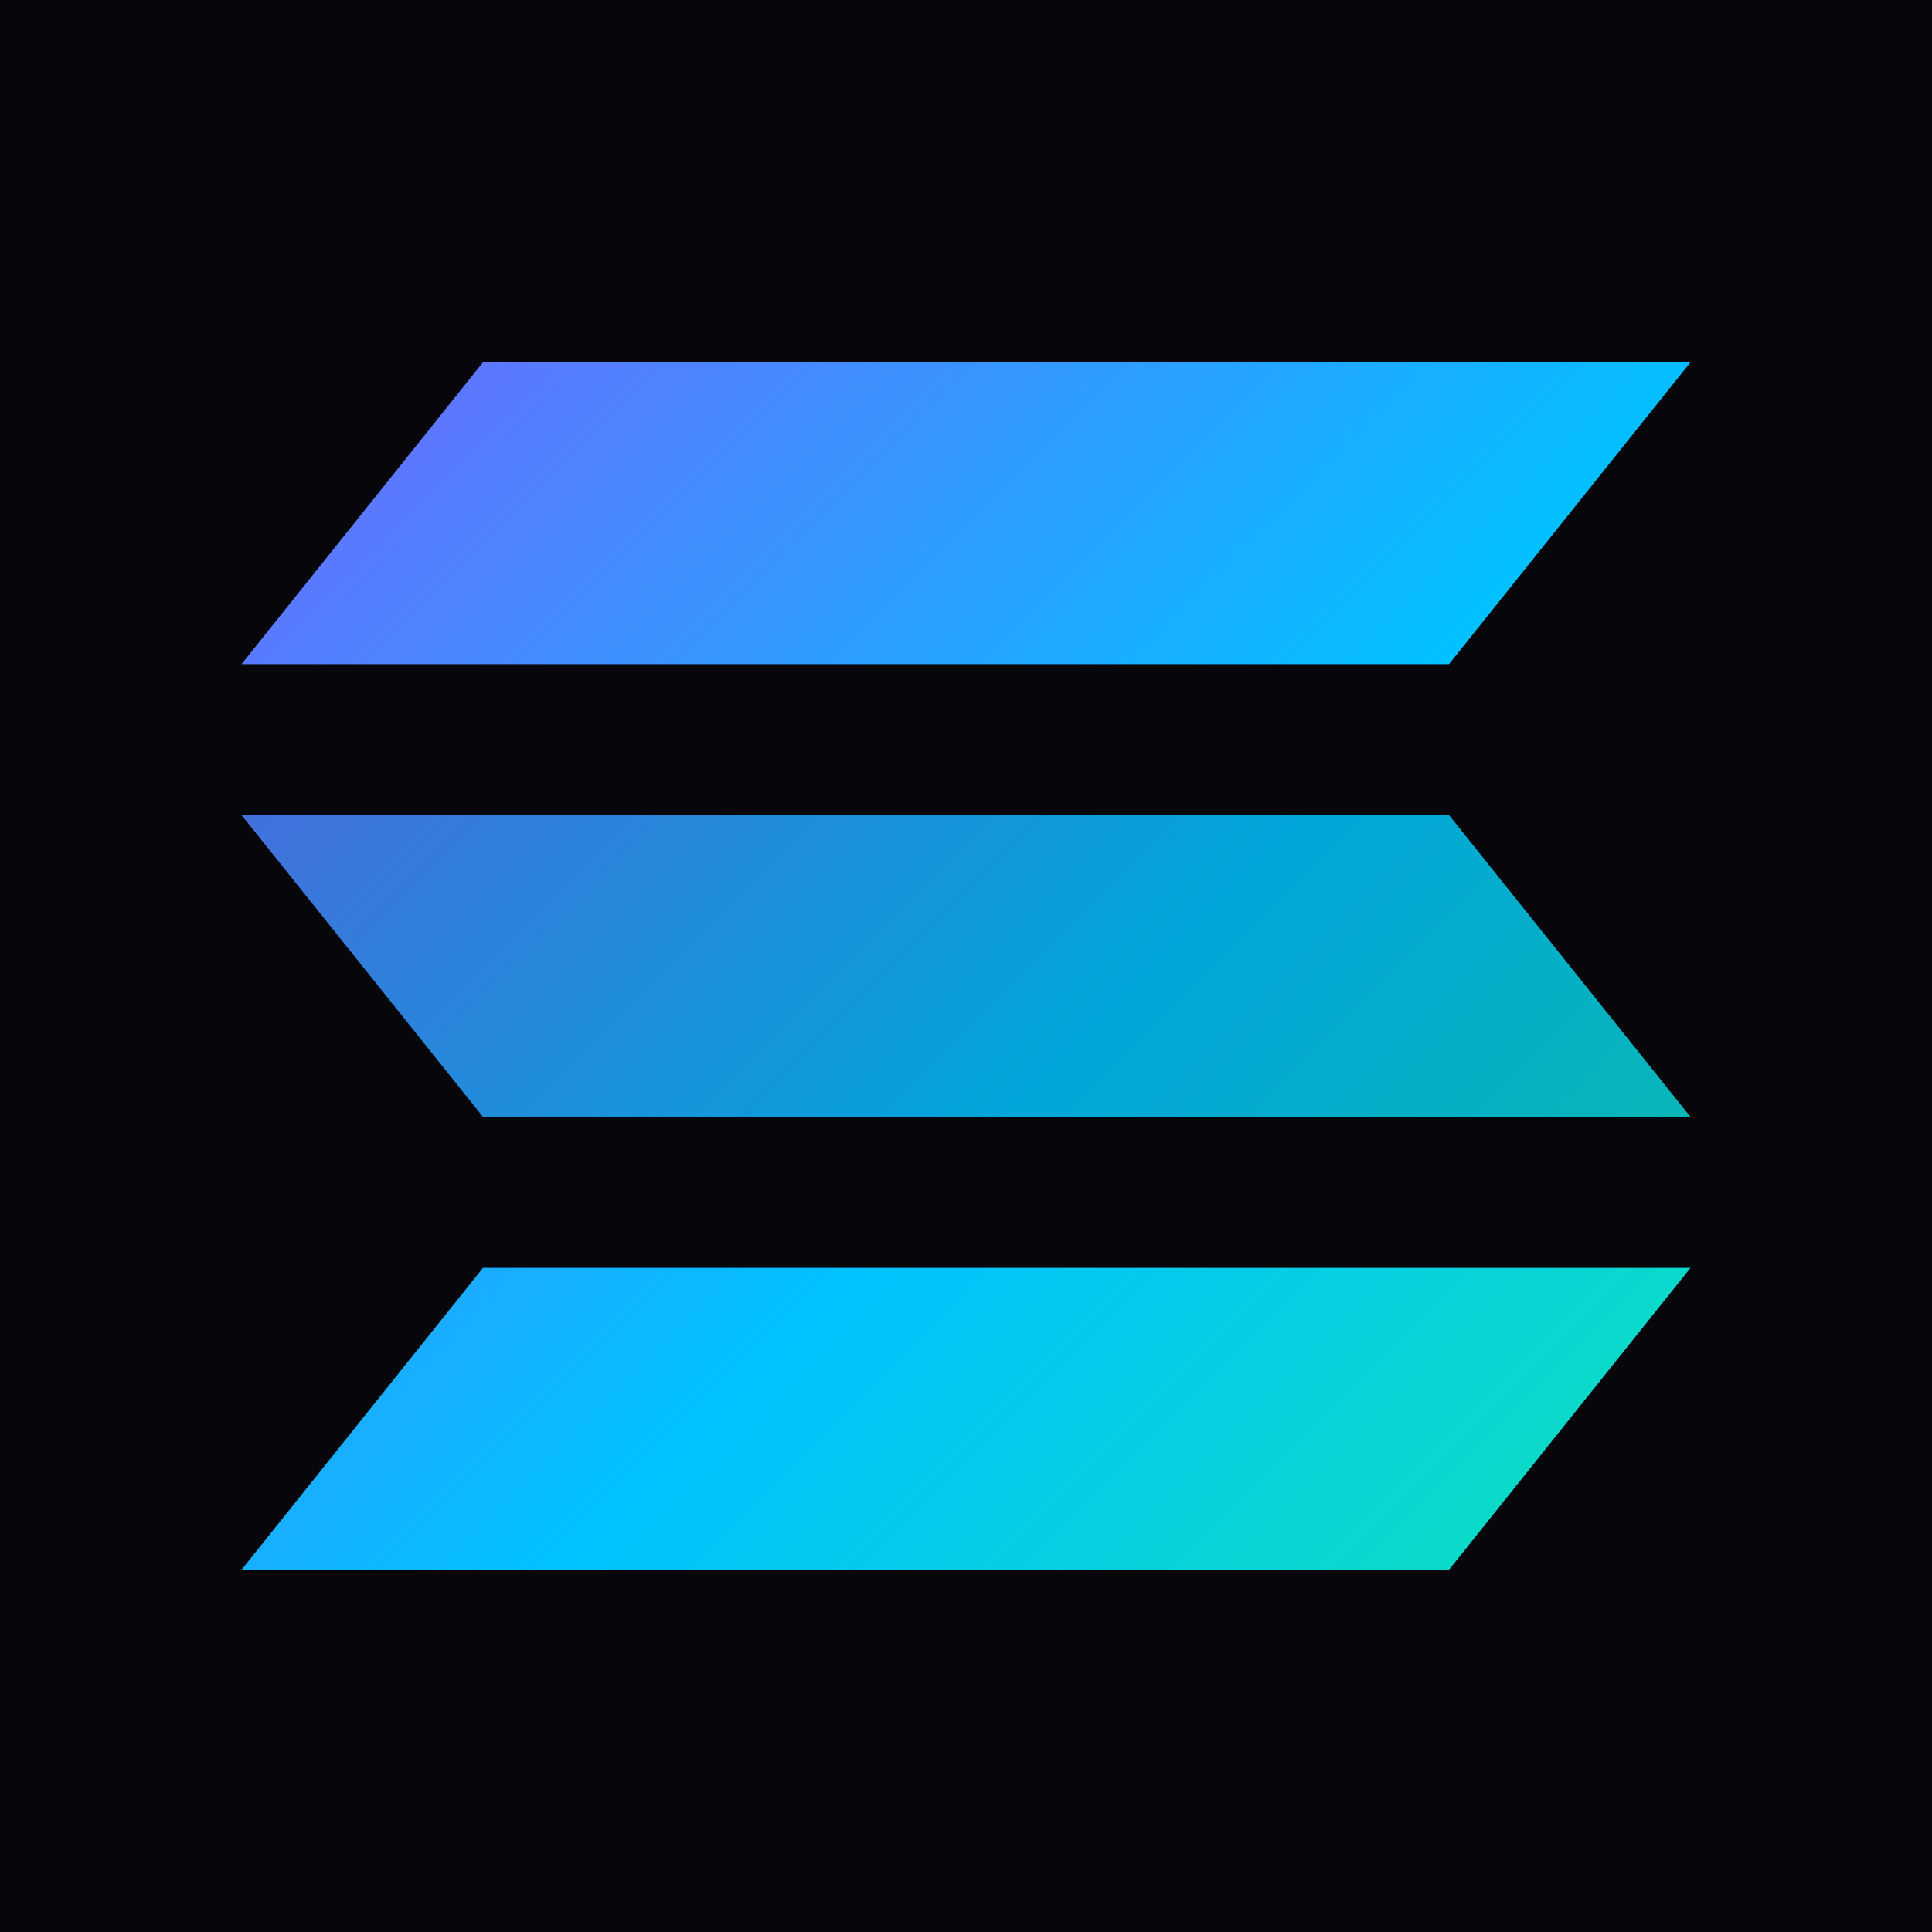
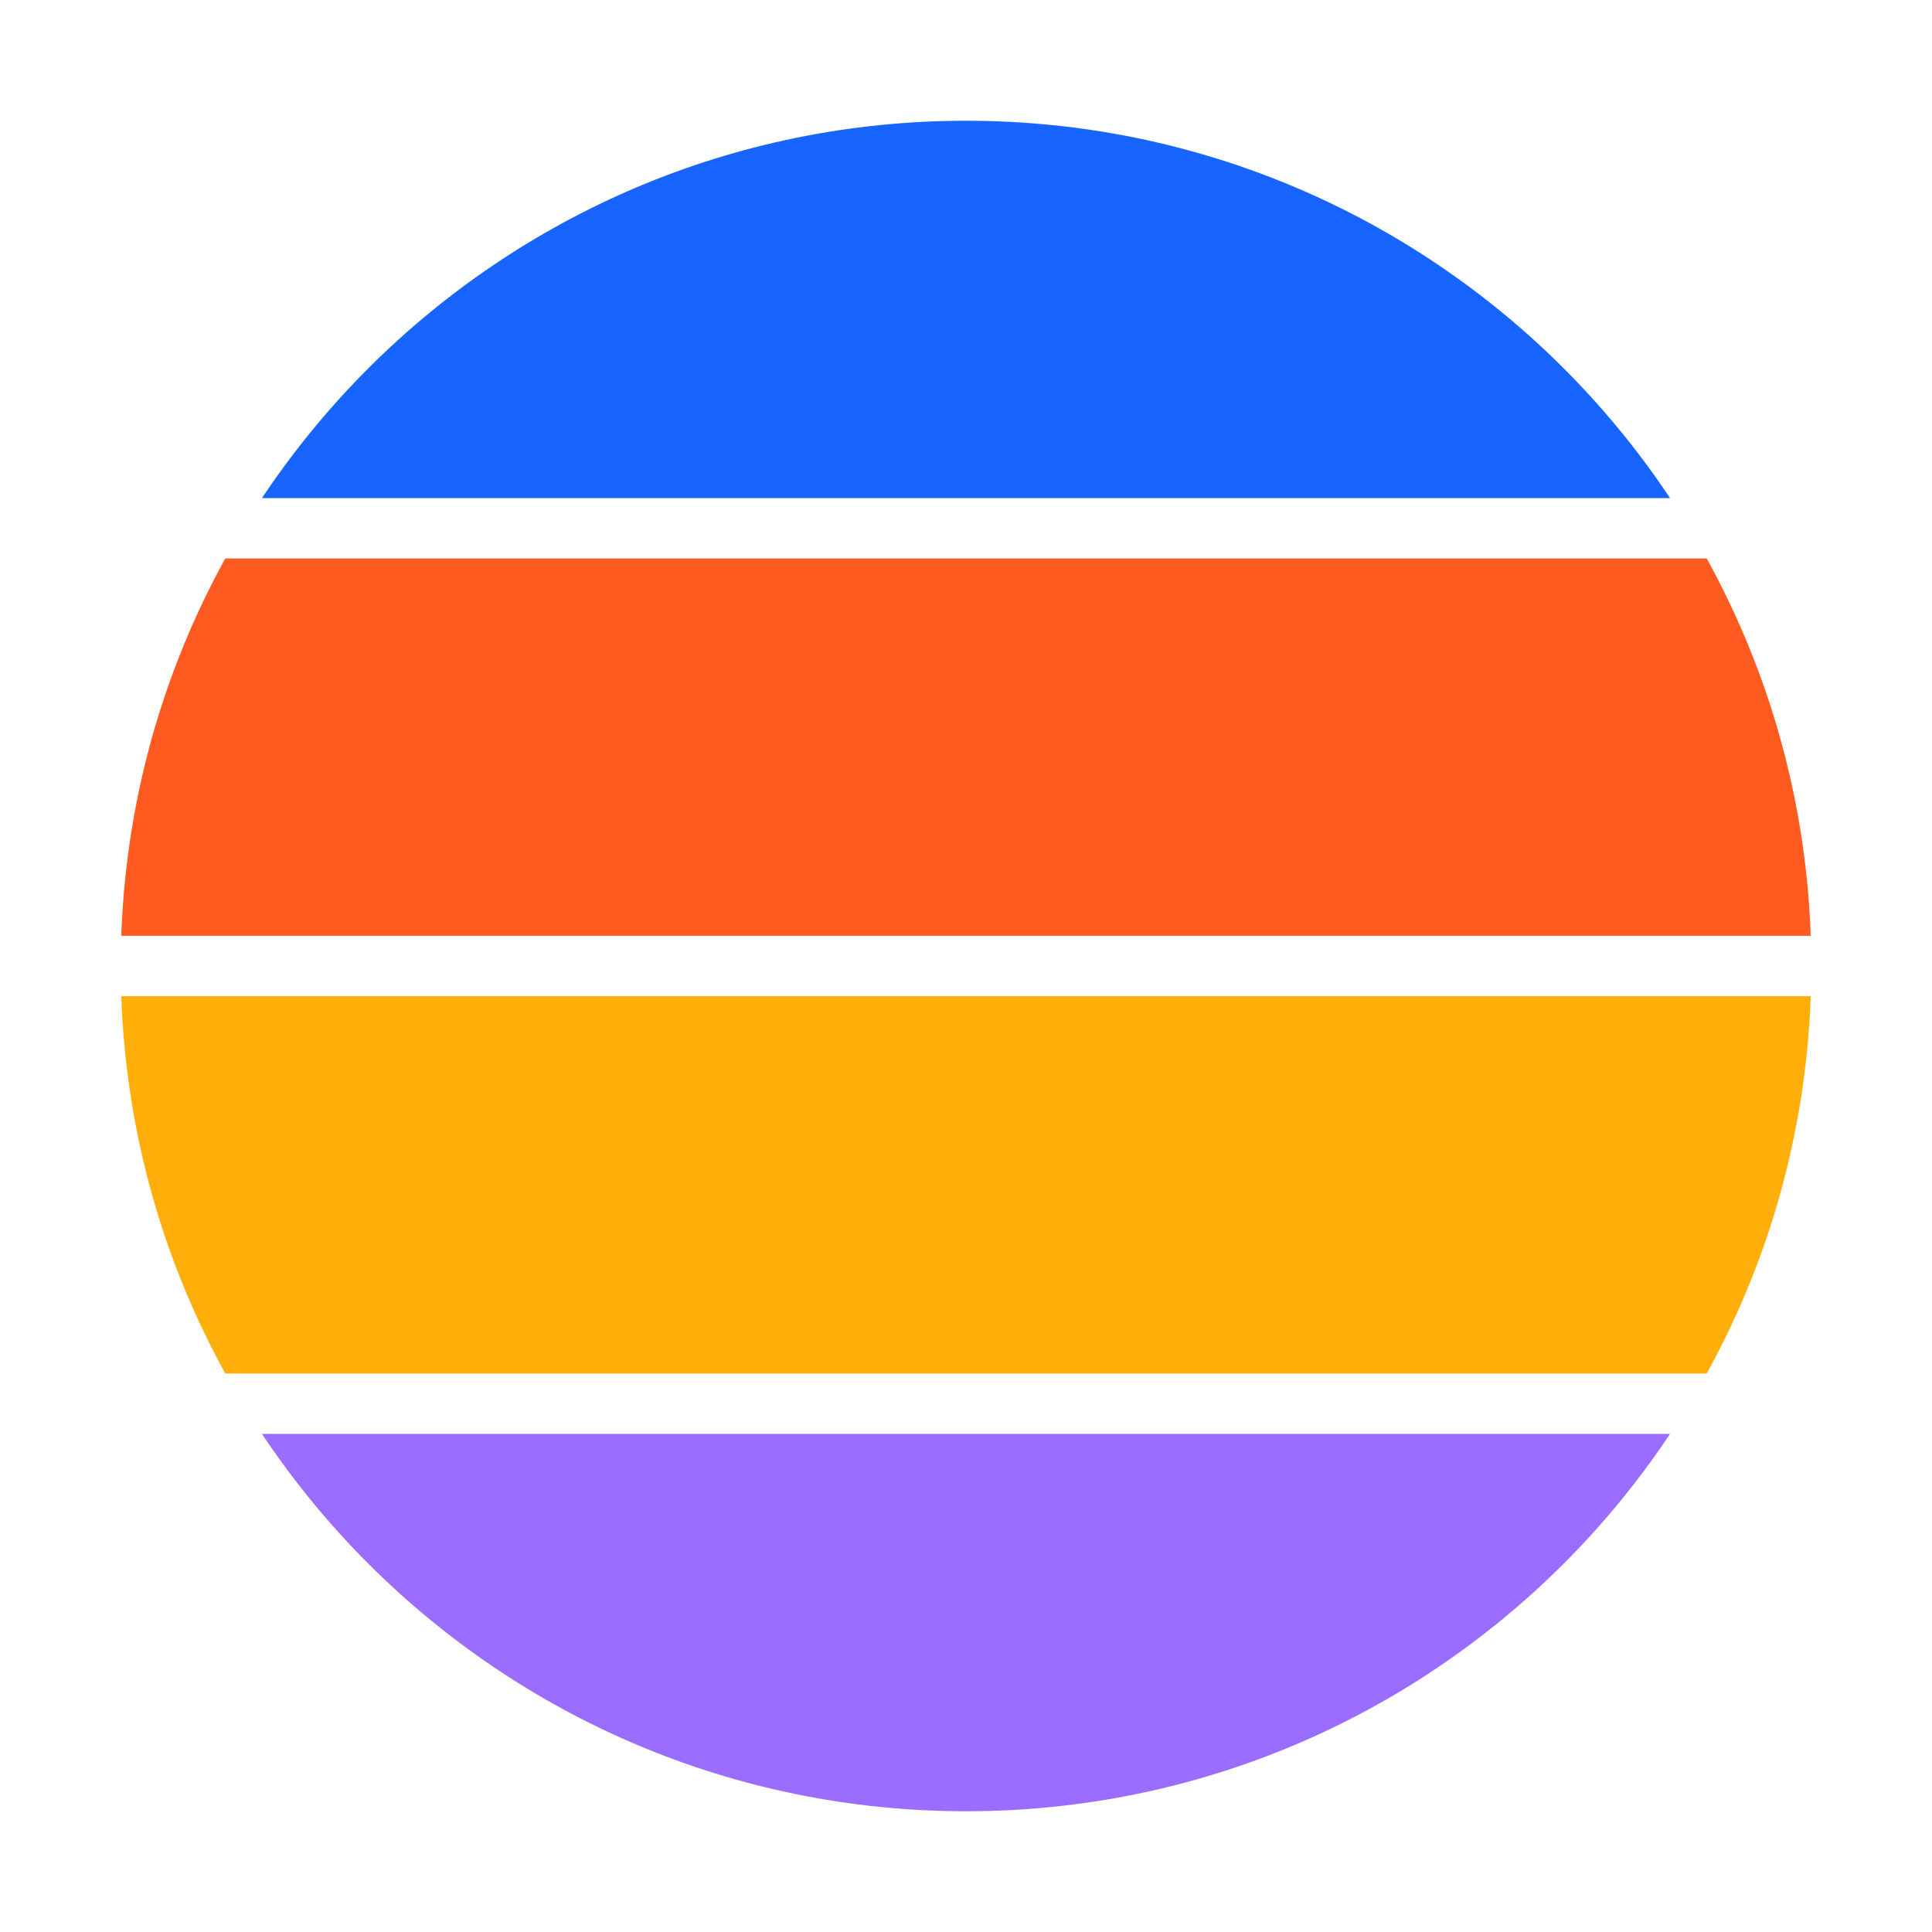
<svg xmlns="http://www.w3.org/2000/svg" viewBox="0 0 32 32" fill="none">
-   <defs>
-     <linearGradient id="g" x1="0" y1="0" x2="32" y2="32" gradientUnits="userSpaceOnUse">
-       <stop stop-color="#9945FF" />
-       <stop offset=".55" stop-color="#00C2FF" />
-       <stop offset="1" stop-color="#14F195" />
-     </linearGradient>
-   </defs>
-   <rect width="32" height="32" fill="#07070b" />
-   <path d="M8 6h20l-4 5H4z" fill="url(#g)" />
-   <path d="M4 13.5h20l4 5H8z" fill="url(#g)" opacity=".85" />
-   <path d="M8 21h20l-4 5H4z" fill="url(#g)" />
+   <clipPath id="c">
+     <circle cx="16" cy="16" r="14" />
+   </clipPath>
+   <g clip-path="url(#c)">
+     <rect fill="#1764ff" y="2" width="32" height="6.25" />
+     <rect fill="#ff5a1f" y="9.25" width="32" height="6.25" />
+     <rect fill="#ffae0a" y="16.5" width="32" height="6.25" />
+     <rect fill="#9b6dff" y="23.75" width="32" height="6.25" />
+   </g>
</svg>
